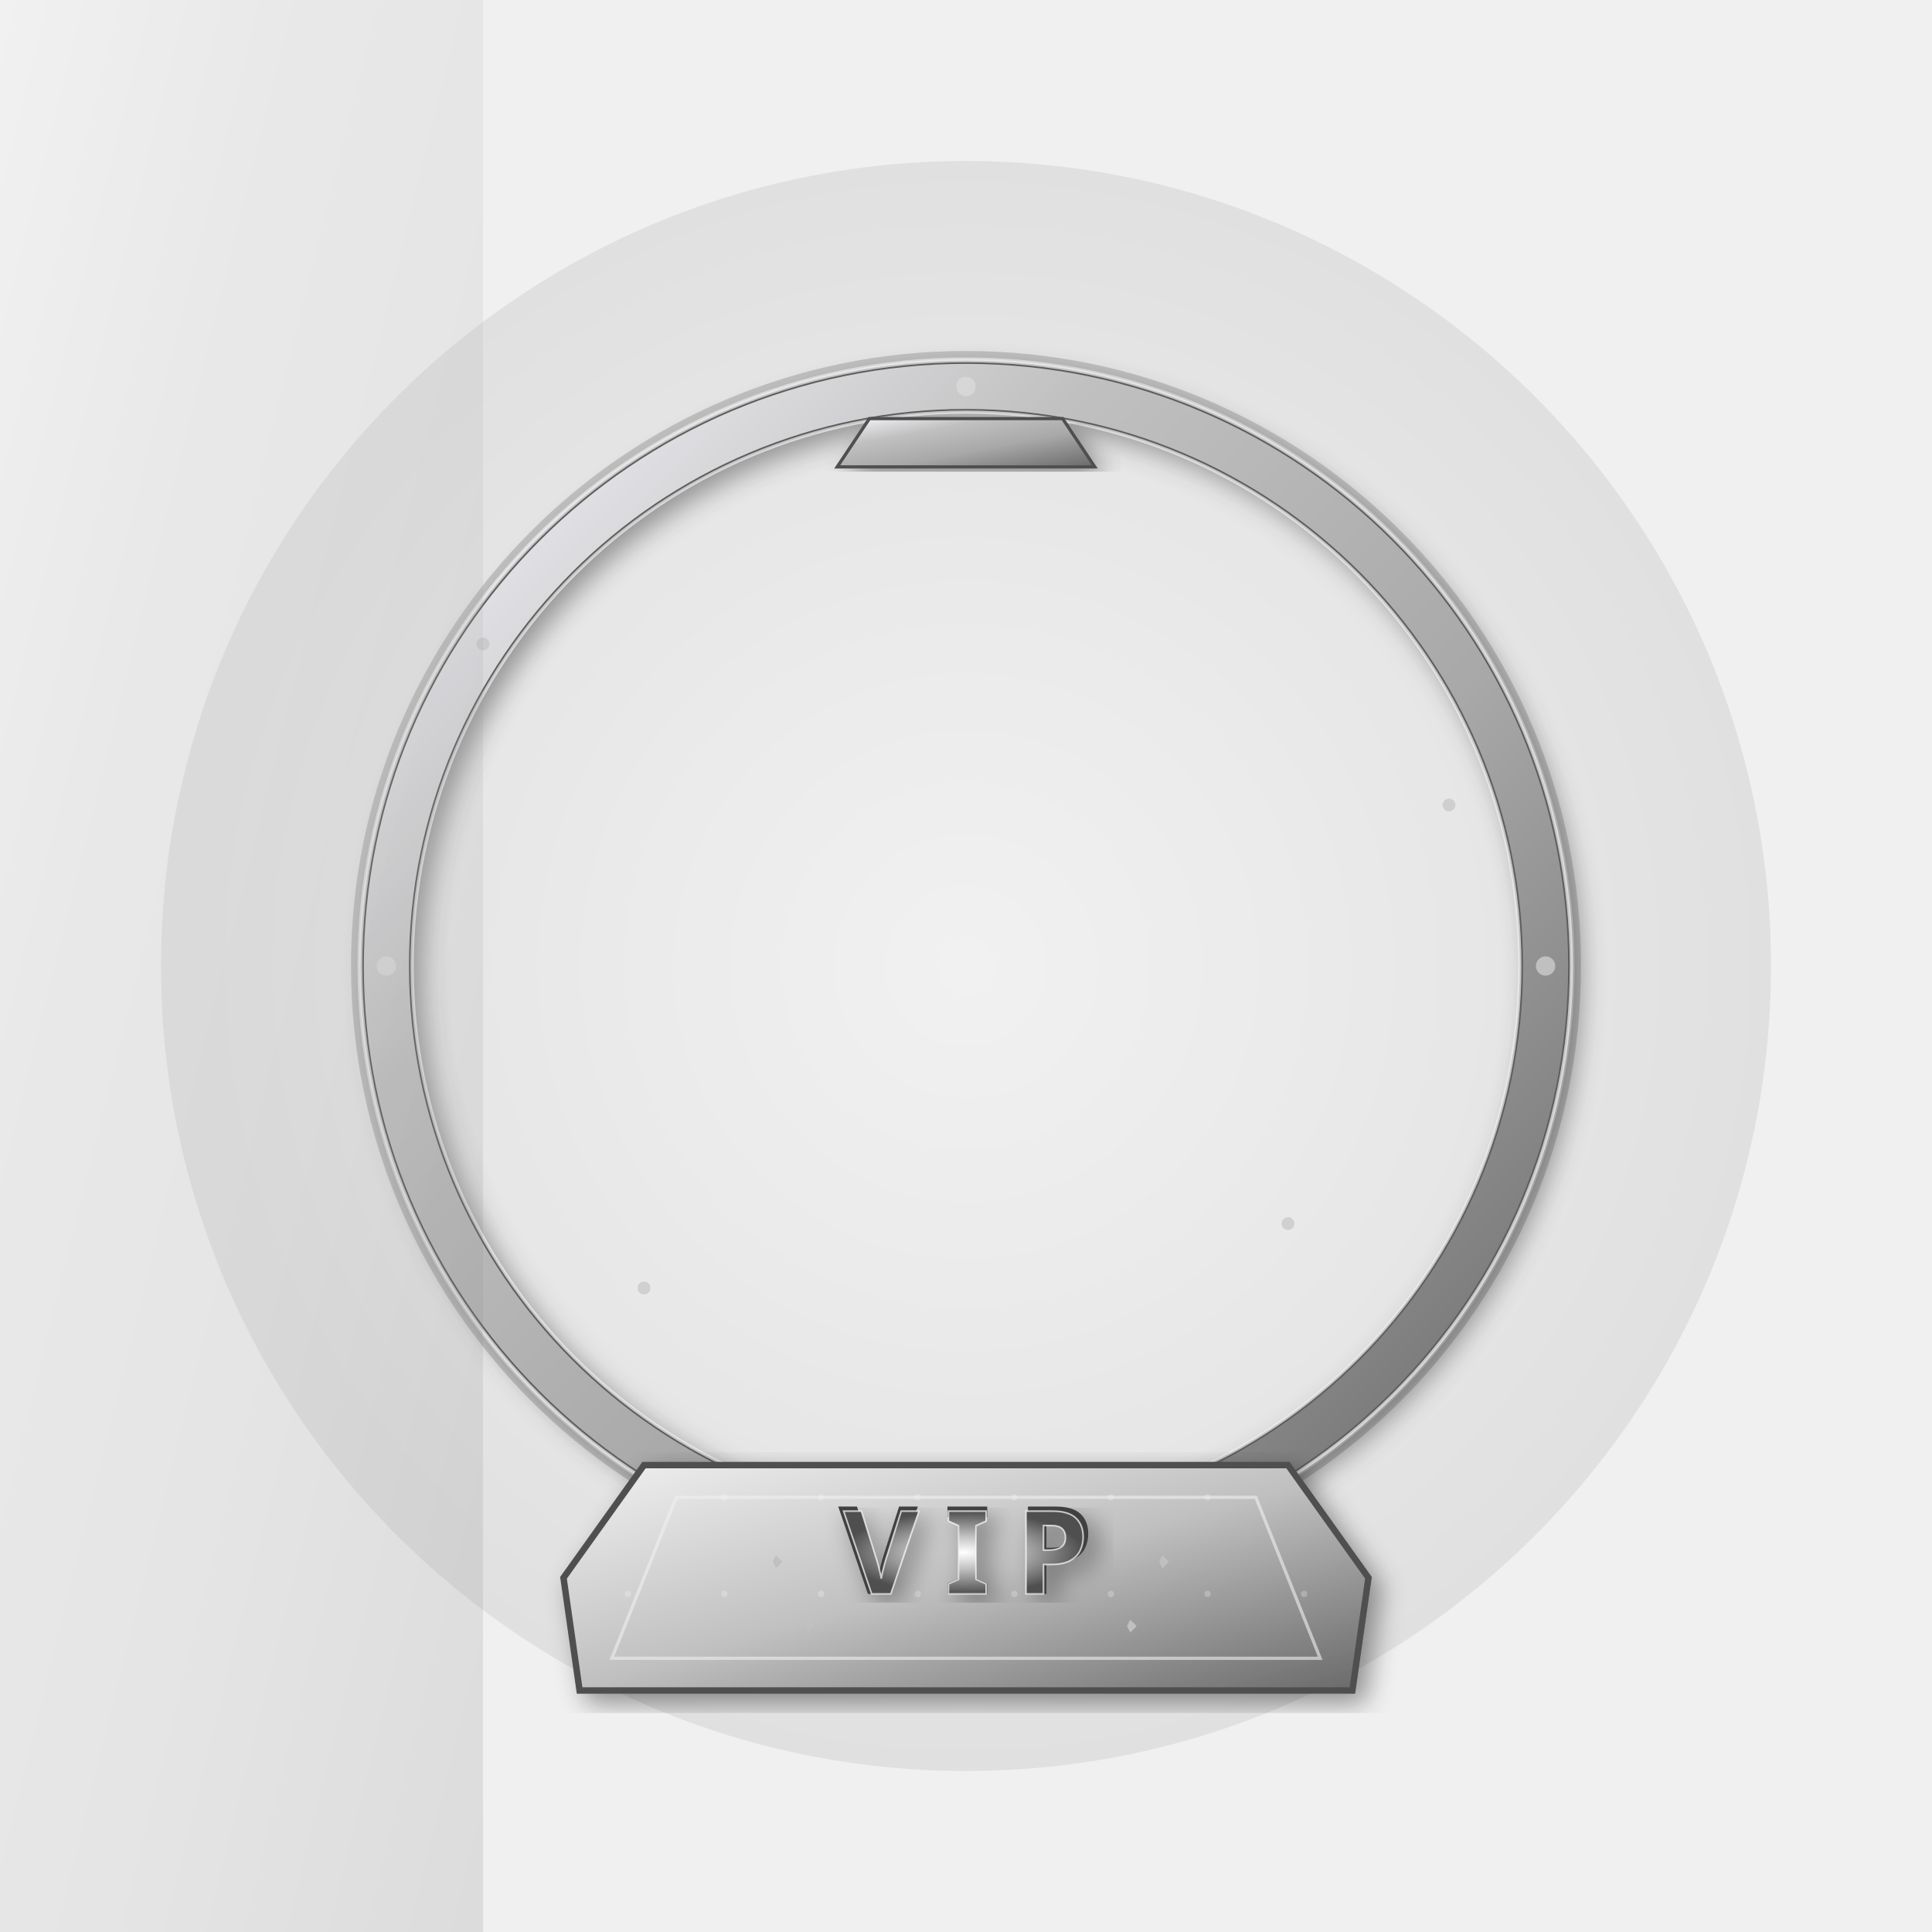
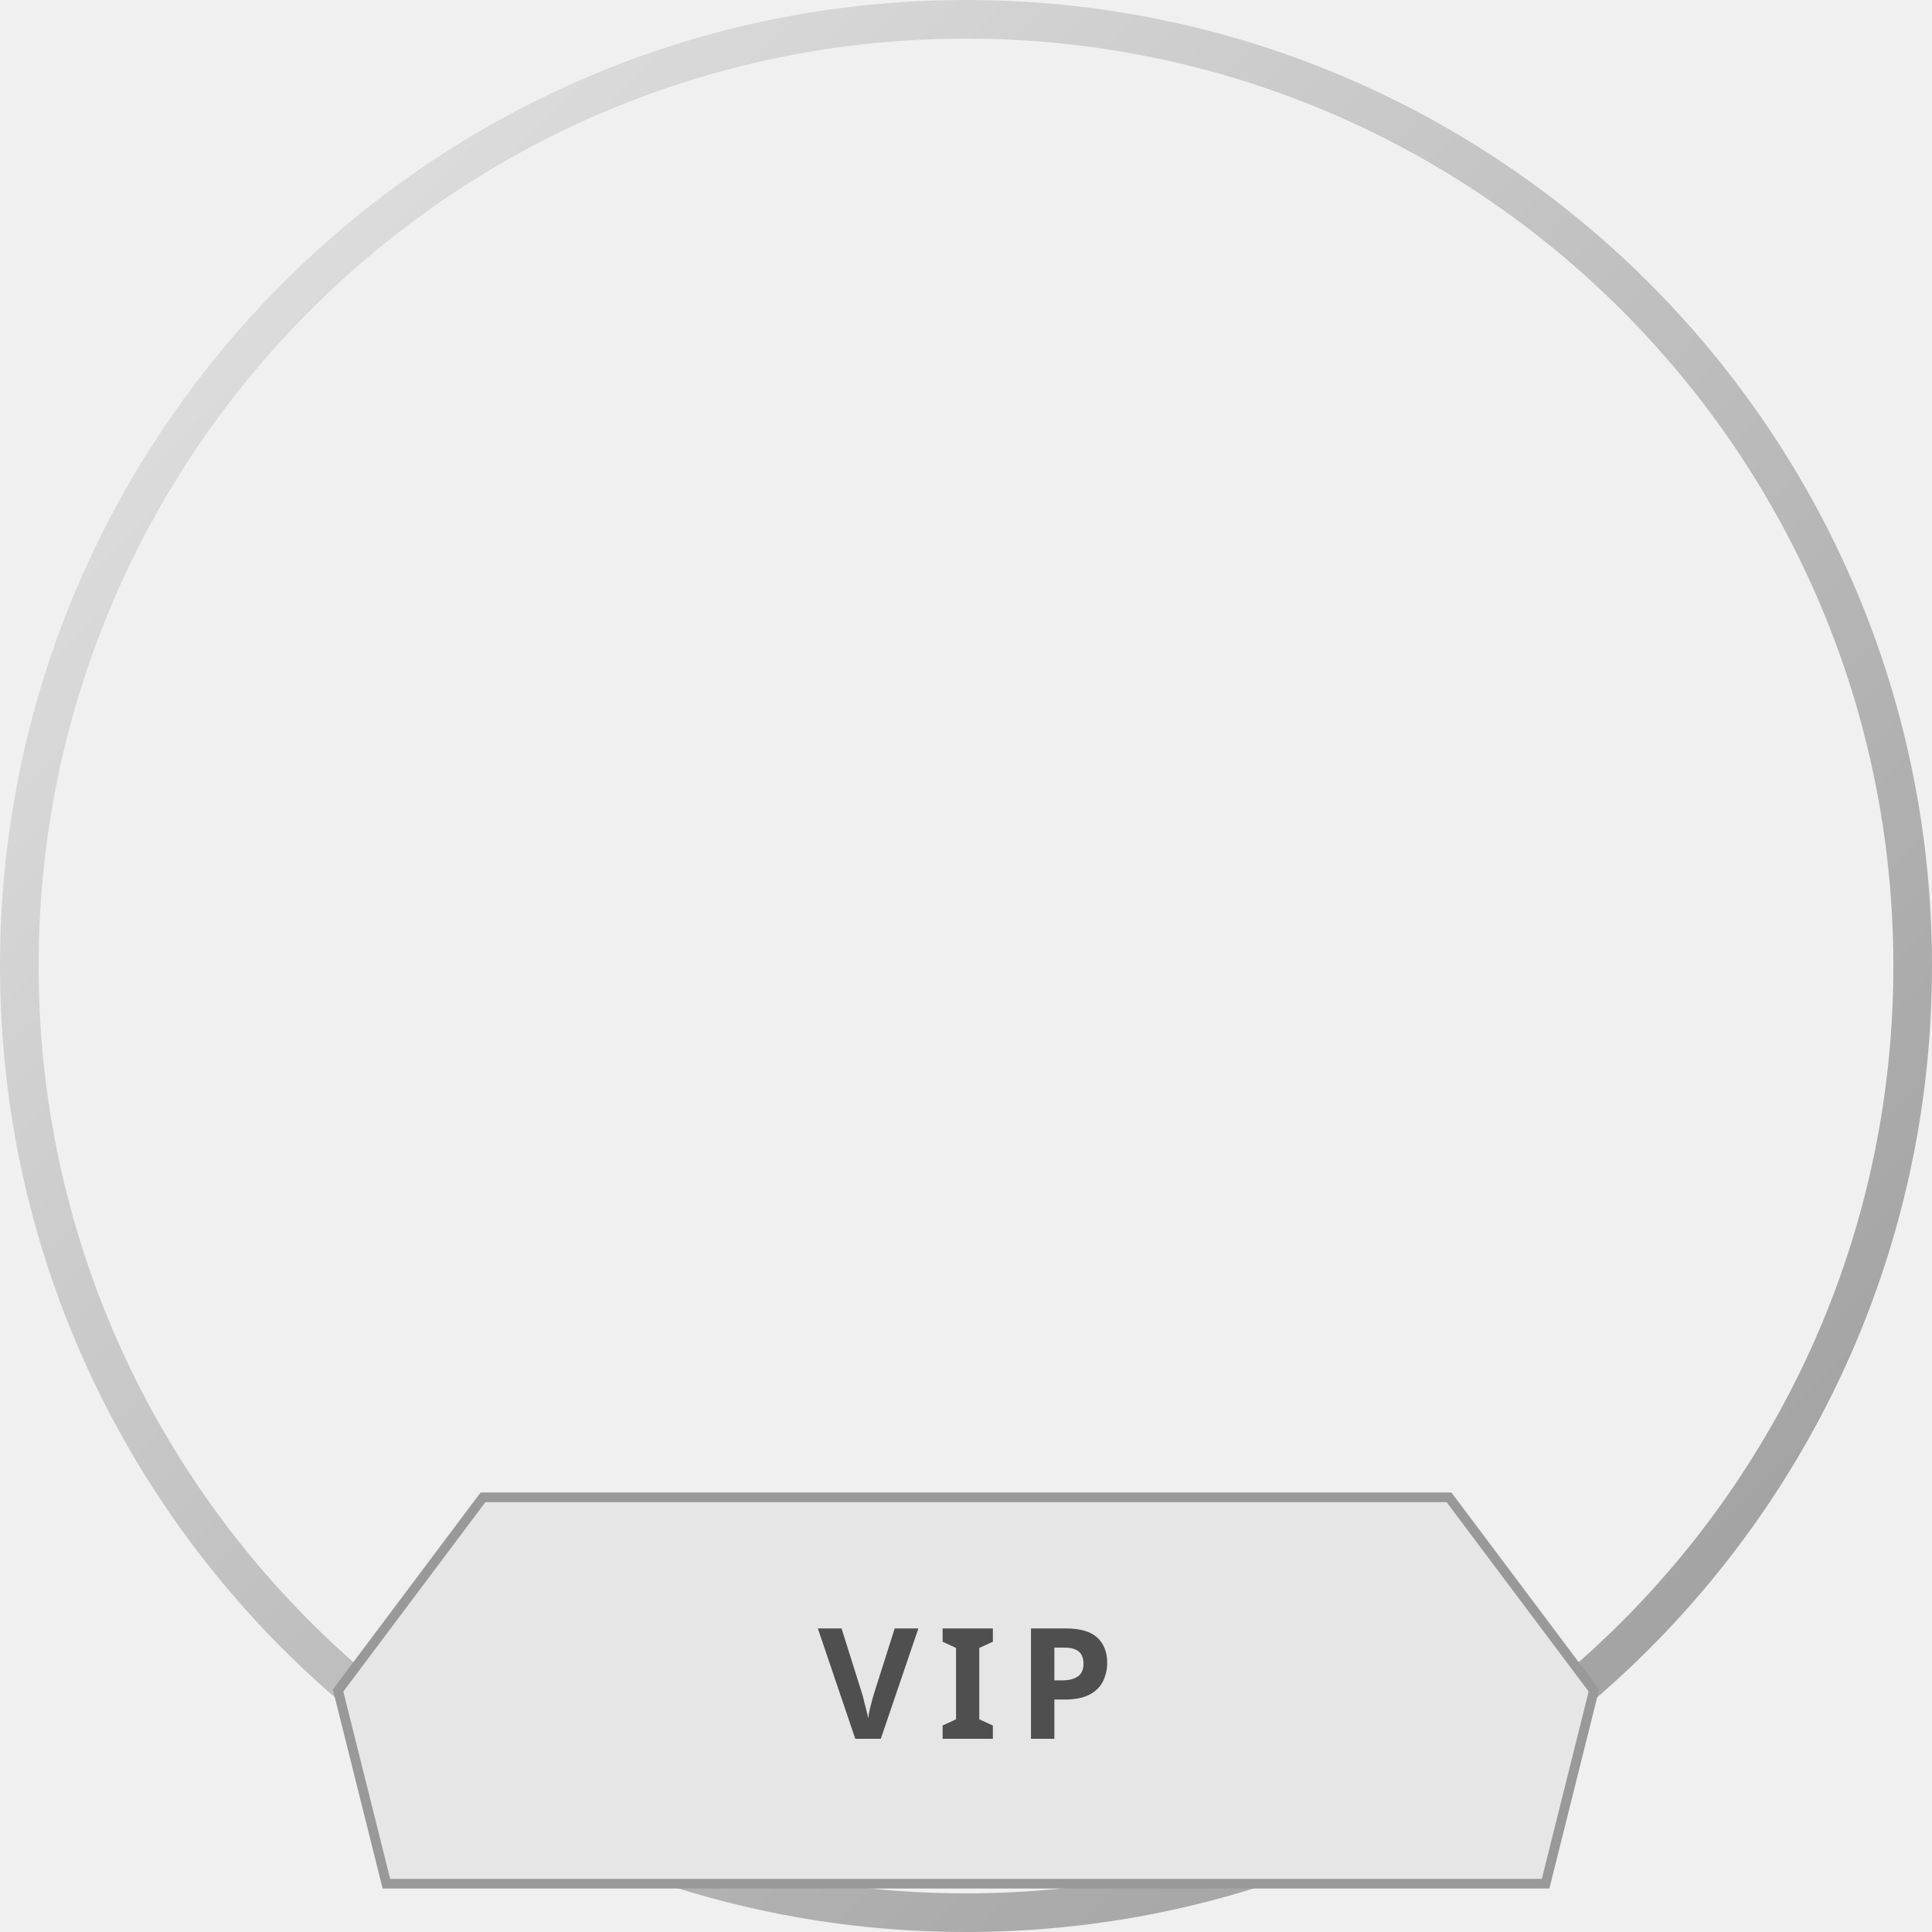
- <svg xmlns="http://www.w3.org/2000/svg" width="600" height="600" viewBox="0 0 600 600" fill="none">
+ <svg xmlns="http://www.w3.org/2000/svg" width="200" height="200" viewBox="0 0 200 200" fill="none">
  <defs>
-     <linearGradient id="silverWingGrad1" x1="0" y1="0" x2="1" y2="1">
-       <stop offset="0%" stop-color="#f8f8ff" />
-       <stop offset="30%" stop-color="#c0c0c0" />
-       <stop offset="60%" stop-color="#a8a8a8" />
-       <stop offset="100%" stop-color="#696969" />
-     </linearGradient>
-     <linearGradient id="silverWingGrad2" x1="0" y1="1" x2="1" y2="0">
-       <stop offset="0%" stop-color="#e8e8e8" />
-       <stop offset="50%" stop-color="#c0c0c0" />
-       <stop offset="100%" stop-color="#808080" />
-     </linearGradient>
-     <radialGradient id="silverRadialWing" cx="50%" cy="50%" r="50%">
-       <stop offset="0%" stop-color="#ffffff" />
-       <stop offset="40%" stop-color="#c0c0c0" />
-       <stop offset="100%" stop-color="#4f4f4f" />
-     </radialGradient>
-     <linearGradient id="ringSilverGrad" x1="0" y1="0" x2="1" y2="1">
-       <stop offset="0%" stop-color="#e8e8e8" />
-       <stop offset="50%" stop-color="#c0c0c0" />
-       <stop offset="100%" stop-color="#696969" />
-     </linearGradient>
-     <linearGradient id="gemGrad" x1="0" y1="0" x2="0" y2="1">
-       <stop offset="0%" stop-color="#87ceeb" />
-       <stop offset="50%" stop-color="#4682b4" />
-       <stop offset="100%" stop-color="#191970" />
-     </linearGradient>
-     <linearGradient id="bannerSilverGrad" x1="0" y1="0" x2="1" y2="1">
-       <stop offset="0%" stop-color="#f0f0f0" />
-       <stop offset="50%" stop-color="#c0c0c0" />
-       <stop offset="100%" stop-color="#696969" />
-     </linearGradient>
-     <filter id="silverGlow">
-       <feGaussianBlur stdDeviation="5" result="coloredBlur" />
-       <feMerge>
-         <feMergeNode in="coloredBlur" />
-         <feMergeNode in="SourceGraphic" />
-       </feMerge>
-     </filter>
-     <filter id="dropShadow">
-       <feDropShadow dx="3" dy="3" stdDeviation="4" flood-opacity="0.4" />
-     </filter>
-     <filter id="innerGlow">
-       <feFlood flood-color="#c0c0c0" flood-opacity="0.5" />
-       <feComposite in2="SourceAlpha" operator="out" />
-       <feGaussianBlur stdDeviation="3" />
-       <feComposite operator="atop" in2="SourceGraphic" />
-     </filter>
-     <pattern id="sparkle" x="0" y="0" width="30" height="30" patternUnits="userSpaceOnUse">
-       <circle cx="15" cy="15" r="1" fill="#ffffff" opacity="0.8">
-         <animate attributeName="r" values="1;3;1" dur="2s" repeatCount="indefinite" />
-       </circle>
-     </pattern>
-     <linearGradient id="featherGrad" x1="0" y1="0" x2="1" y2="1">
-       <stop offset="0%" stop-color="#ffffff" />
-       <stop offset="20%" stop-color="#c0c0c0" />
-       <stop offset="50%" stop-color="#a8a8a8" />
-       <stop offset="80%" stop-color="#696969" />
-       <stop offset="100%" stop-color="#4f4f4f" />
+     <linearGradient id="frameGrad" x1="0" y1="0" x2="1" y2="1">
+       <stop offset="0%" stop-color="#e6e6e6" />
+       <stop offset="100%" stop-color="#999999" />
    </linearGradient>
  </defs>
-   <ellipse cx="300" cy="300" rx="250" ry="250" fill="url(#silverRadialWing)" opacity="0.1" />
-   <circle cx="300" cy="300" r="190" fill="none" stroke="#696969" stroke-width="2" opacity="0.3" />
-   <circle cx="300" cy="300" r="180" fill="none" stroke="#4f4f4f" stroke-width="16" filter="url(#dropShadow)" opacity="0.9" />
-   <circle cx="300" cy="300" r="180" fill="none" stroke="url(#silverWingGrad1)" stroke-width="14" />
-   <circle cx="300" cy="300" r="172" fill="none" stroke="#f0f0f0" stroke-width="1" opacity="0.7" />
-   <circle cx="300" cy="300" r="188" fill="none" stroke="#f0f0f0" stroke-width="1" opacity="0.7" />
-   <g opacity="0.6">
-     <circle cx="300" cy="120" r="3" fill="#e0e0e0" />
-     <circle cx="300" cy="480" r="3" fill="#e0e0e0" />
-     <circle cx="120" cy="300" r="3" fill="#e0e0e0" />
-     <circle cx="480" cy="300" r="3" fill="#e0e0e0" />
+   <circle cx="100" cy="100" r="98" fill="none" stroke="url(#frameGrad)" stroke-width="4" />
+   <g>
+     <path d="M50,155 L150,155 L165,175 L160,195 L40,195 L35,175 Z" fill="#e6e6e6" stroke="#999999" stroke-width="1" />
+     <text x="100" y="180" text-anchor="middle" fill="#4f4f4f" font-size="16" font-family="Arial Black" font-weight="bold" letter-spacing="2">VIP</text>
  </g>
-   <path d="M270 130 L330 130 L340 145 L260 145 Z" fill="url(#silverWingGrad1)" stroke="#4f4f4f" stroke-width="1" filter="url(#dropShadow)" />
-   <g filter="url(#dropShadow)">
-     <path d="M200,455 L400,455 L425,490 L420,525 L180,525 L175,490 Z" fill="url(#bannerSilverGrad)" stroke="#4f4f4f" stroke-width="2" />
-     <path d="M205,460 L395,460 L415,520 L185,520 Z" fill="url(#sparkle)" opacity="0.3" />
-     <path d="M210,465 L390,465 L410,515 L190,515 Z" fill="none" stroke="#f0f0f0" stroke-width="1" opacity="0.6" />
-     <text x="300" y="495" text-anchor="middle" fill="#404040" font-size="38" font-family="Arial Black" font-weight="bold" letter-spacing="8" filter="url(#dropShadow)">VIP</text>
-     <text x="300" y="495" text-anchor="middle" fill="url(#silverRadialWing)" font-size="36" font-family="Arial Black" font-weight="bold" letter-spacing="8">VIP</text>
-     <text x="300" y="495" text-anchor="middle" fill="none" stroke="#ffffff" stroke-width="0.5" font-size="36" font-family="Arial Black" font-weight="bold" letter-spacing="8" opacity="0.7">VIP</text>
-     <g fill="#c0c0c0">
-       <path d="M 240,485 L241,487 L243,485 L241,483 Z" />
-       <path d="M 360,485 L361,487 L363,485 L361,483 Z" />
-       <path d="M 250,505 L251,507 L253,505 L251,503 Z" />
-       <path d="M 350,505 L351,507 L353,505 L351,503 Z" />
-     </g>
-   </g>
-   <g opacity="0.6">
-     <circle cx="150" cy="200" r="2" fill="#c0c0c0">
-       <animate attributeName="cy" values="200;150;200" dur="3s" repeatCount="indefinite" />
-       <animate attributeName="opacity" values="0;1;0" dur="3s" repeatCount="indefinite" />
-     </circle>
-     <circle cx="450" cy="250" r="2" fill="#c0c0c0">
-       <animate attributeName="cy" values="250;200;250" dur="3.5s" repeatCount="indefinite" />
-       <animate attributeName="opacity" values="0;1;0" dur="3.5s" repeatCount="indefinite" />
-     </circle>
-     <circle cx="200" cy="400" r="2" fill="#c0c0c0">
-       <animate attributeName="cy" values="400;350;400" dur="4s" repeatCount="indefinite" />
-       <animate attributeName="opacity" values="0;1;0" dur="4s" repeatCount="indefinite" />
-     </circle>
-     <circle cx="400" cy="380" r="2" fill="#c0c0c0">
-       <animate attributeName="cy" values="380;330;380" dur="3.2s" repeatCount="indefinite" />
-       <animate attributeName="opacity" values="0;1;0" dur="3.2s" repeatCount="indefinite" />
-     </circle>
-   </g>
-   <rect x="0" y="0" width="150" height="600" fill="url(#silverWingGrad1)" opacity="0.15">
-     <animateTransform attributeName="transform" type="translate" from="-150 0" to="750 0" dur="4s" repeatCount="indefinite" />
-   </rect>
</svg>
